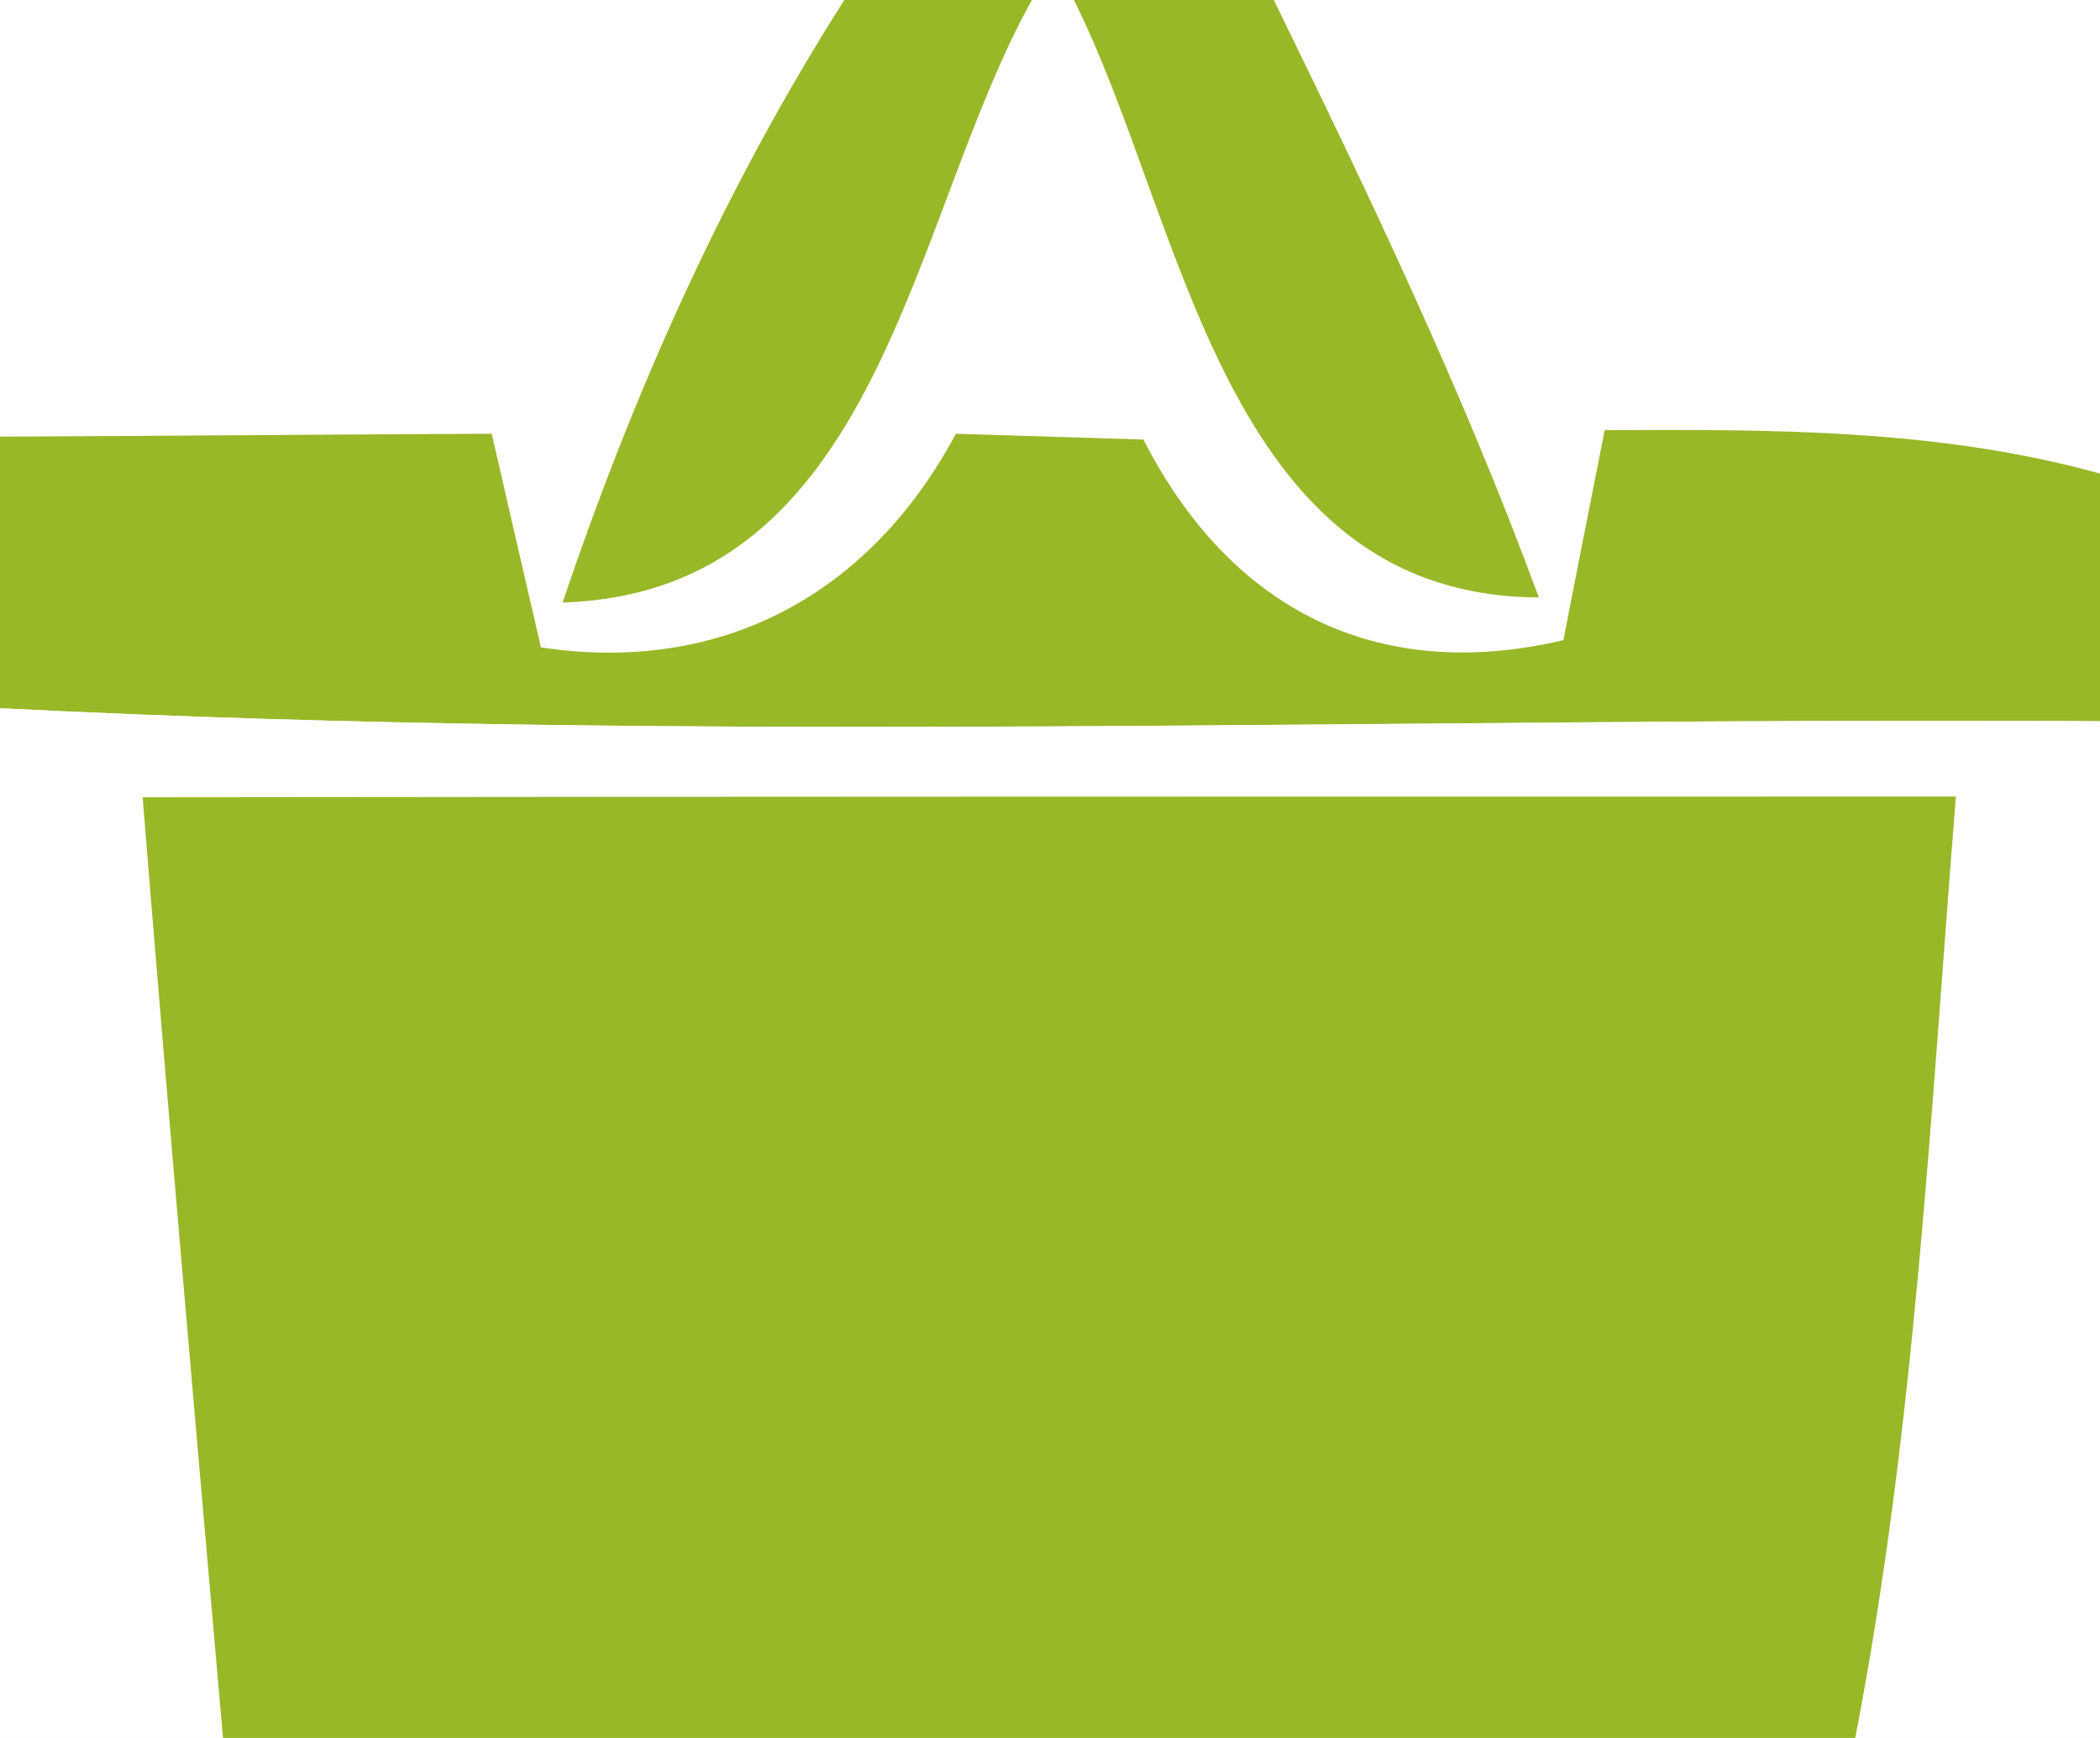
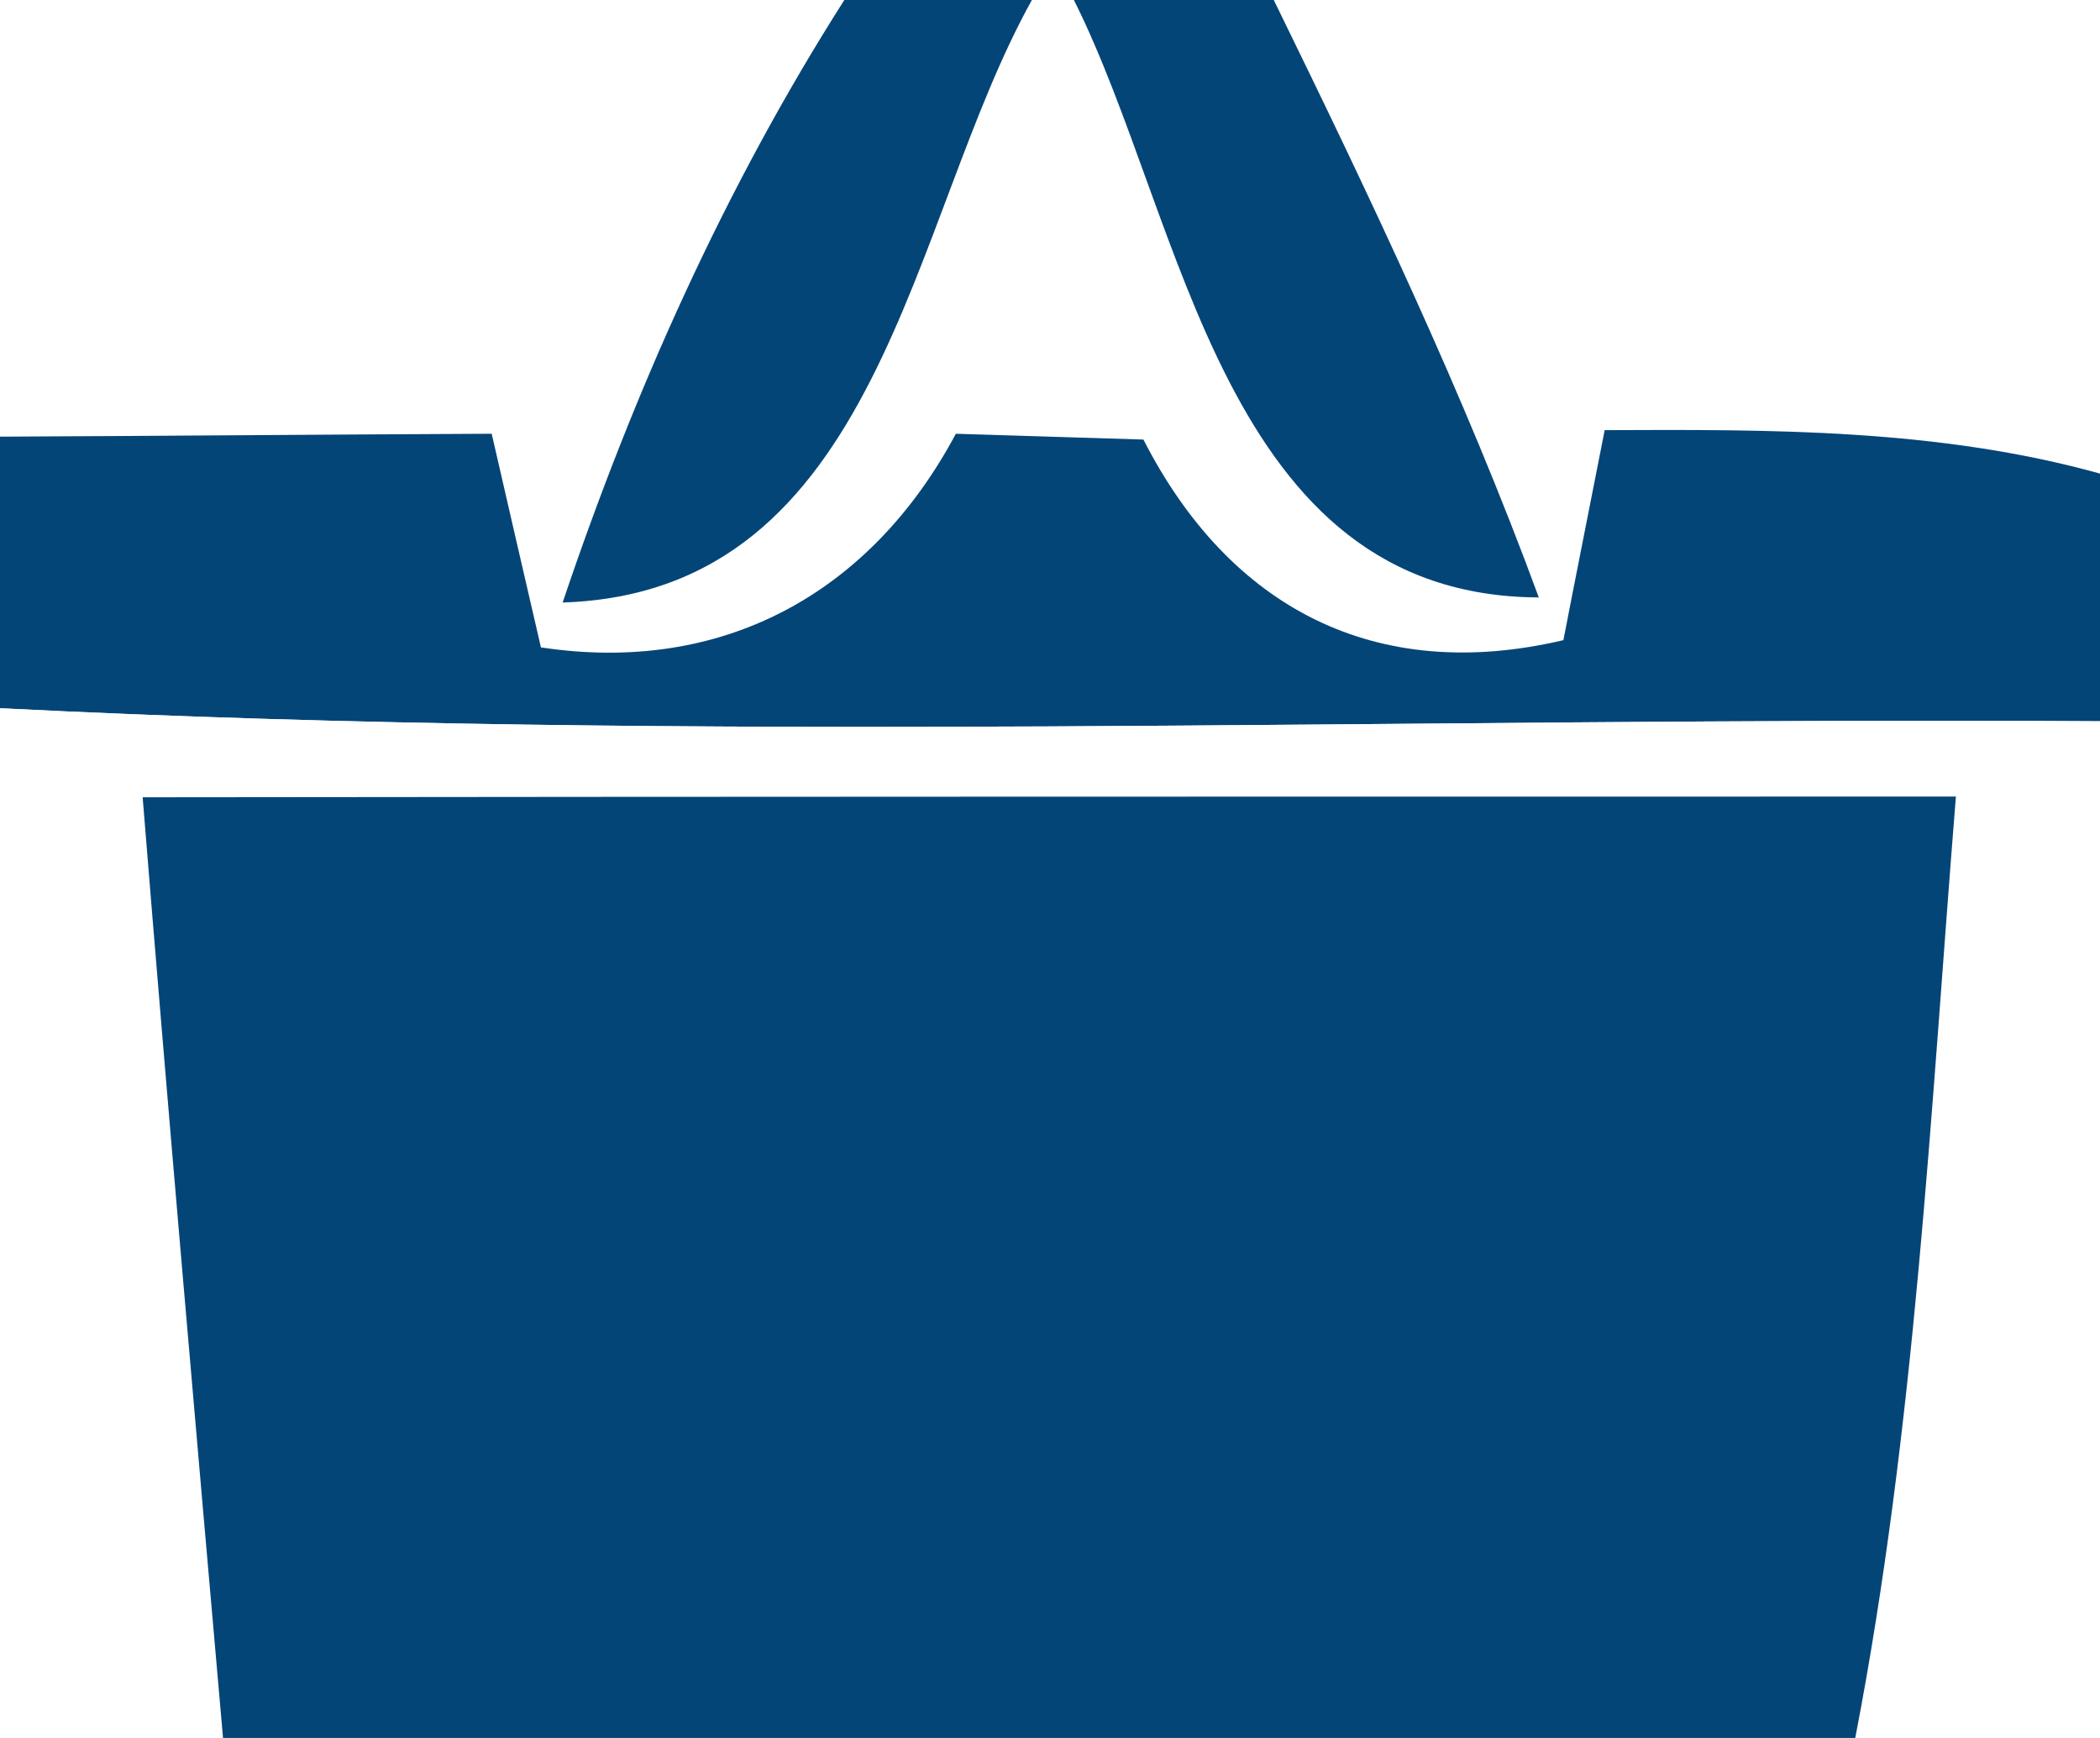
<svg xmlns="http://www.w3.org/2000/svg" width="29pt" height="24pt" viewBox="0 0 29 24" version="1.1">
  <path fill="#ffffff" d=" M 0.00 0.00 L 11.66 0.00 C 10.01 2.59 8.75 5.41 7.77 8.32 C 12.17 8.18 12.55 3.05 14.25 0.00 L 14.83 0.00 C 16.37 3.07 16.87 8.23 21.25 8.25 C 20.21 5.42 18.91 2.70 17.59 0.00 L 29.00 0.00 L 29.00 6.54 C 26.77 5.92 24.45 5.93 22.16 5.94 C 22.02 6.66 21.73 8.11 21.59 8.84 C 19.00 9.45 16.98 8.40 15.79 6.07 C 15.14 6.05 13.85 6.01 13.20 5.99 C 12.02 8.20 9.97 9.32 7.47 8.94 C 7.30 8.21 6.96 6.73 6.79 5.99 C 4.52 6.00 2.26 6.02 0.00 6.03 L 0.00 0.00 Z" />
-   <path fill="#98b827" d=" M 11.66 0.00 L 14.25 0.00 C 12.55 3.05 12.17 8.18 7.77 8.32 C 8.75 5.41 10.01 2.59 11.66 0.00 Z" />
-   <path fill="#98b827" d=" M 14.83 0.00 L 17.59 0.00 C 18.91 2.70 20.21 5.42 21.25 8.25 C 16.87 8.23 16.37 3.07 14.83 0.00 Z" />
-   <path fill="#98b827" d=" M 0.00 6.03 C 2.26 6.02 4.52 6.00 6.79 5.99 C 6.96 6.73 7.30 8.21 7.47 8.94 C 9.97 9.32 12.02 8.20 13.20 5.99 C 13.85 6.01 15.14 6.05 15.79 6.07 C 16.98 8.40 19.00 9.45 21.59 8.84 C 21.73 8.11 22.02 6.66 22.16 5.94 C 24.45 5.93 26.77 5.92 29.00 6.54 L 29.00 9.96 C 19.33 9.90 9.65 10.27 0.00 9.78 L 0.00 6.03 Z" />
+   <path fill="#044578" d=" M 11.66 0.00 L 14.25 0.00 C 12.55 3.05 12.17 8.18 7.77 8.32 C 8.75 5.41 10.01 2.59 11.66 0.00 Z" />
+   <path fill="#044578" d=" M 14.83 0.00 L 17.59 0.00 C 18.91 2.70 20.21 5.42 21.25 8.25 C 16.87 8.23 16.37 3.07 14.83 0.00 Z" />
+   <path fill="#044578" d=" M 0.00 6.03 C 2.26 6.02 4.52 6.00 6.79 5.99 C 6.96 6.73 7.30 8.21 7.47 8.94 C 9.97 9.32 12.02 8.20 13.20 5.99 C 13.85 6.01 15.14 6.05 15.79 6.07 C 16.98 8.40 19.00 9.45 21.59 8.84 C 21.73 8.11 22.02 6.66 22.16 5.94 C 24.45 5.93 26.77 5.92 29.00 6.54 L 29.00 9.96 C 19.33 9.90 9.65 10.27 0.00 9.78 L 0.00 6.03 Z" />
  <path fill="#ffffff" d=" M 0.00 9.78 C 9.65 10.27 19.33 9.90 29.00 9.96 L 29.00 24.00 L 25.62 24.00 C 26.45 19.71 26.66 15.34 27.01 11.00 C 18.66 11.00 10.32 11.00 1.97 11.01 C 2.32 15.34 2.70 19.67 3.08 24.00 L 0.00 24.00 L 0.00 9.78 Z" />
-   <path fill="#98b827" d=" M 1.97 11.01 C 10.32 11.00 18.66 11.00 27.01 11.00 C 26.66 15.34 26.45 19.71 25.62 24.00 L 3.08 24.00 C 2.70 19.67 2.32 15.34 1.97 11.01 Z" />
+   <path fill="#044578" d=" M 1.97 11.01 C 10.32 11.00 18.66 11.00 27.01 11.00 C 26.66 15.34 26.45 19.71 25.62 24.00 L 3.08 24.00 C 2.70 19.67 2.32 15.34 1.97 11.01 Z" />
</svg>
